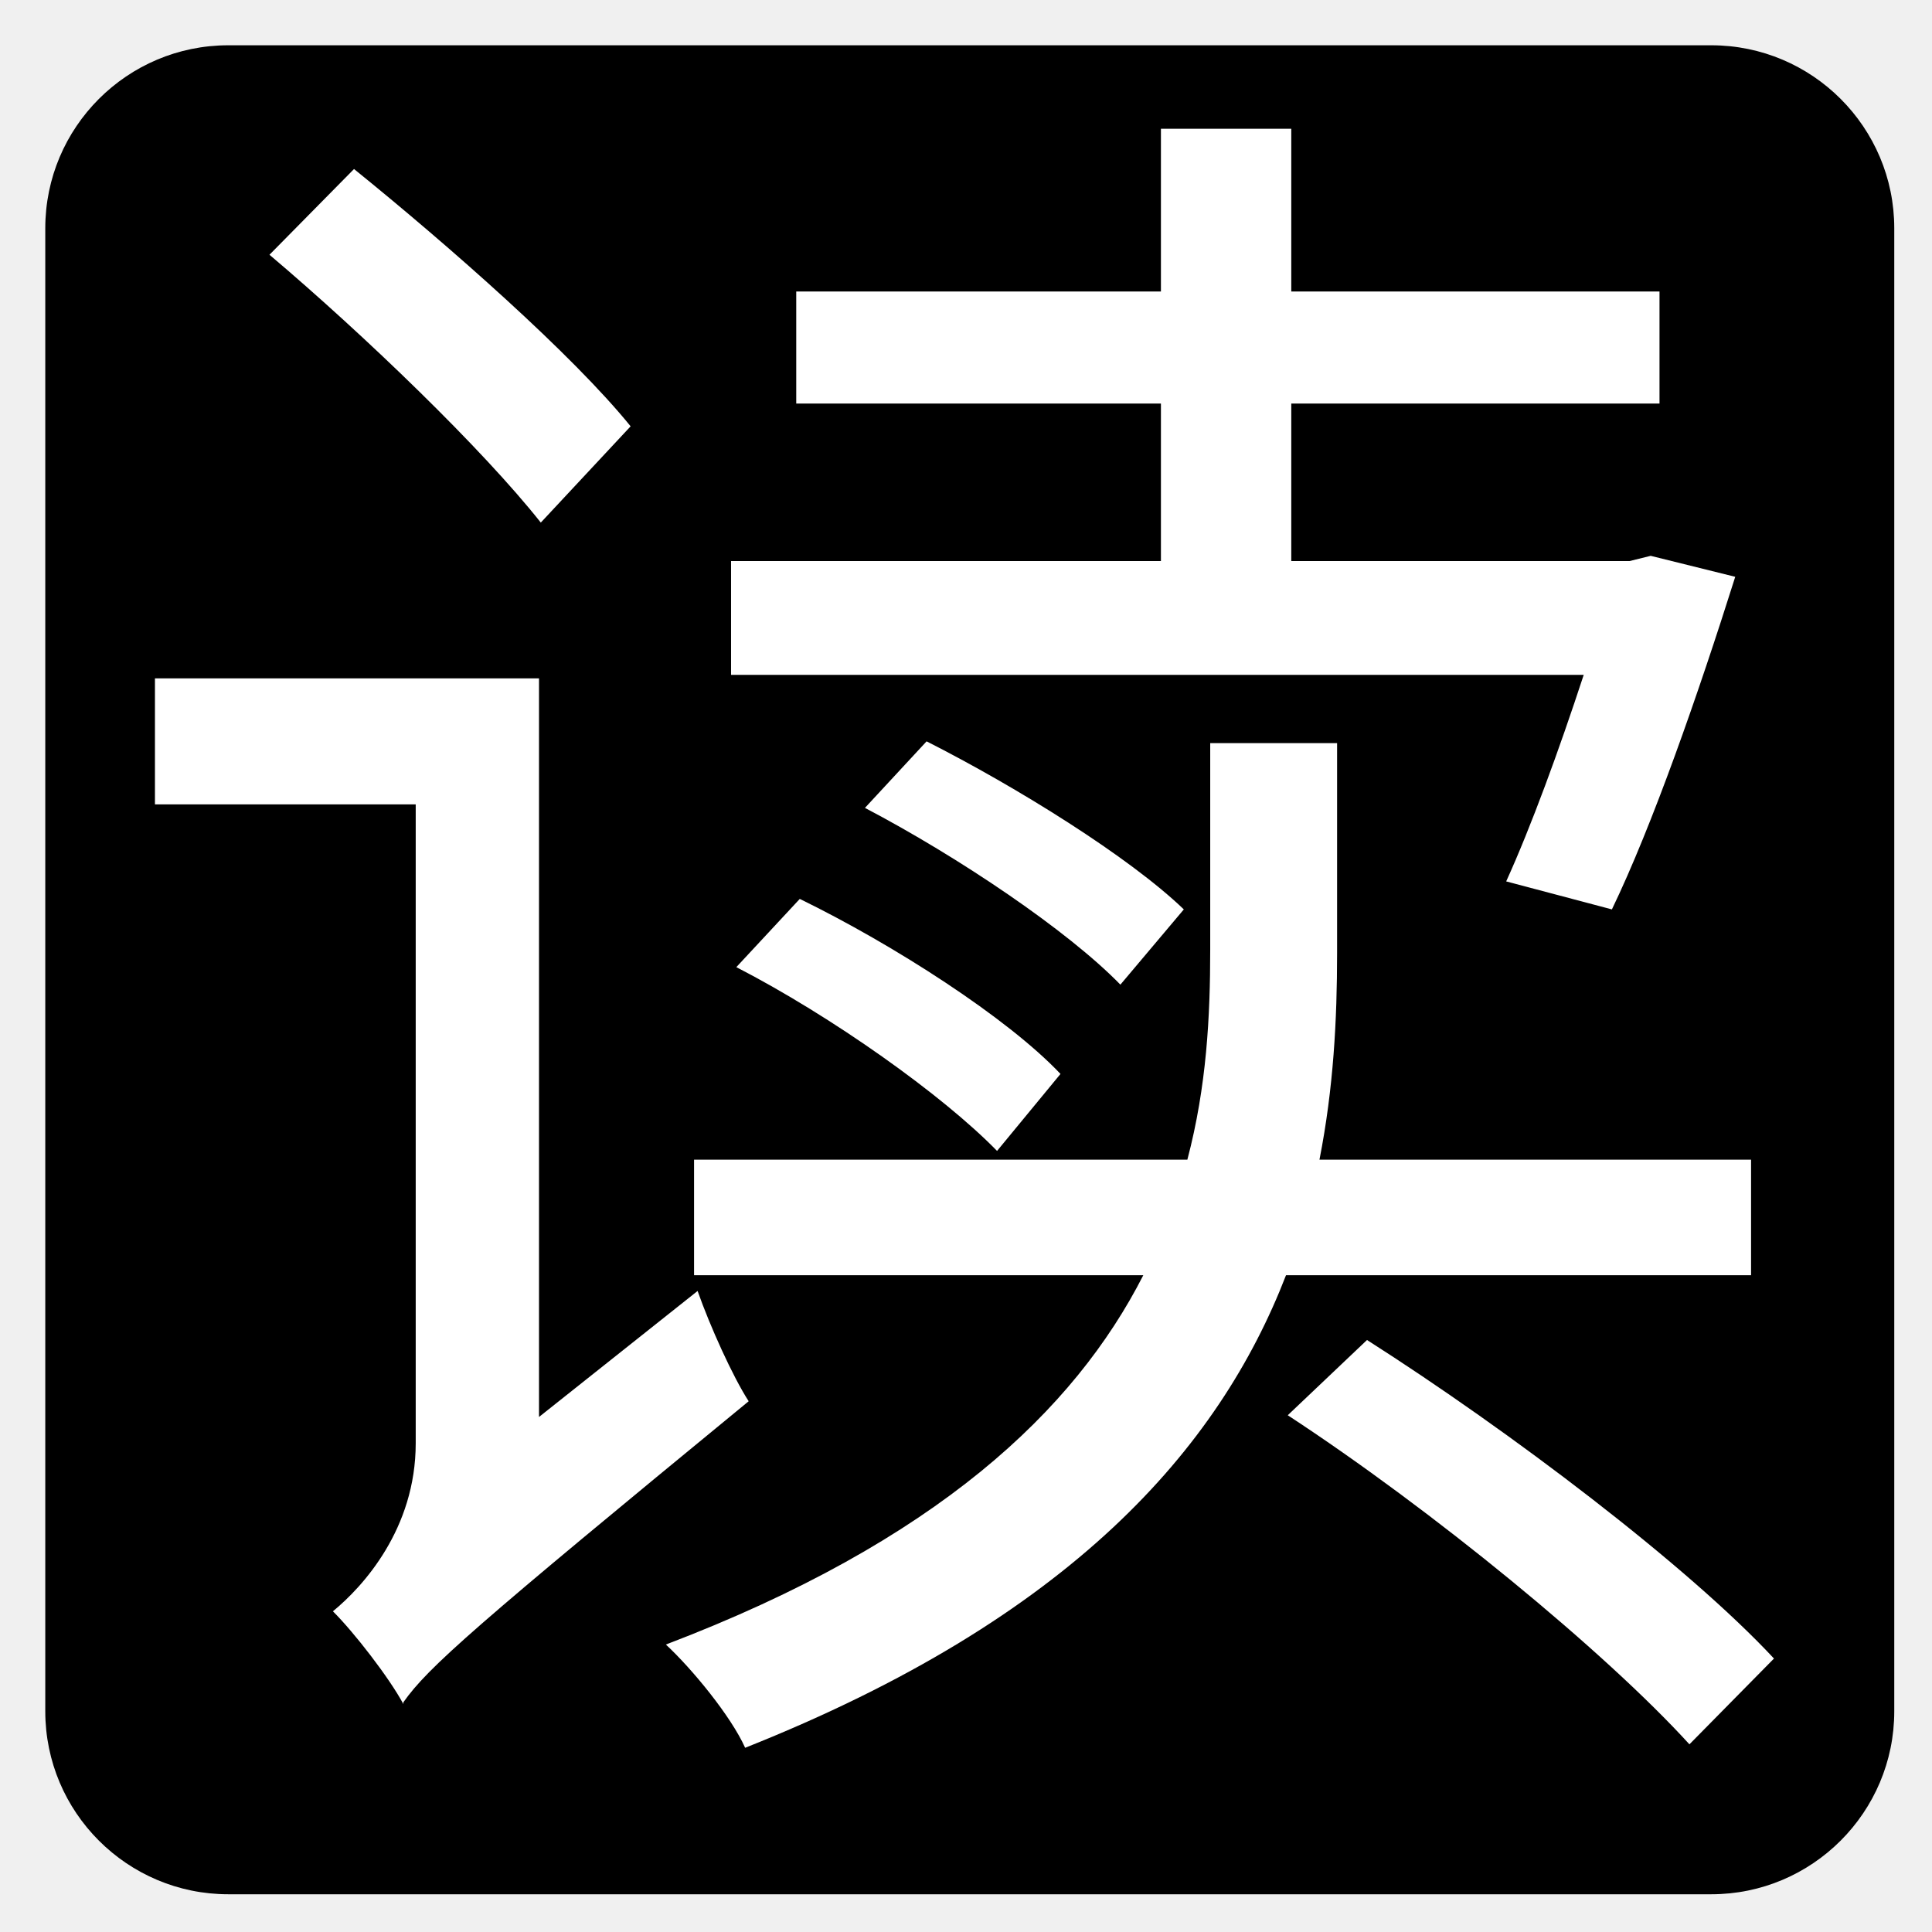
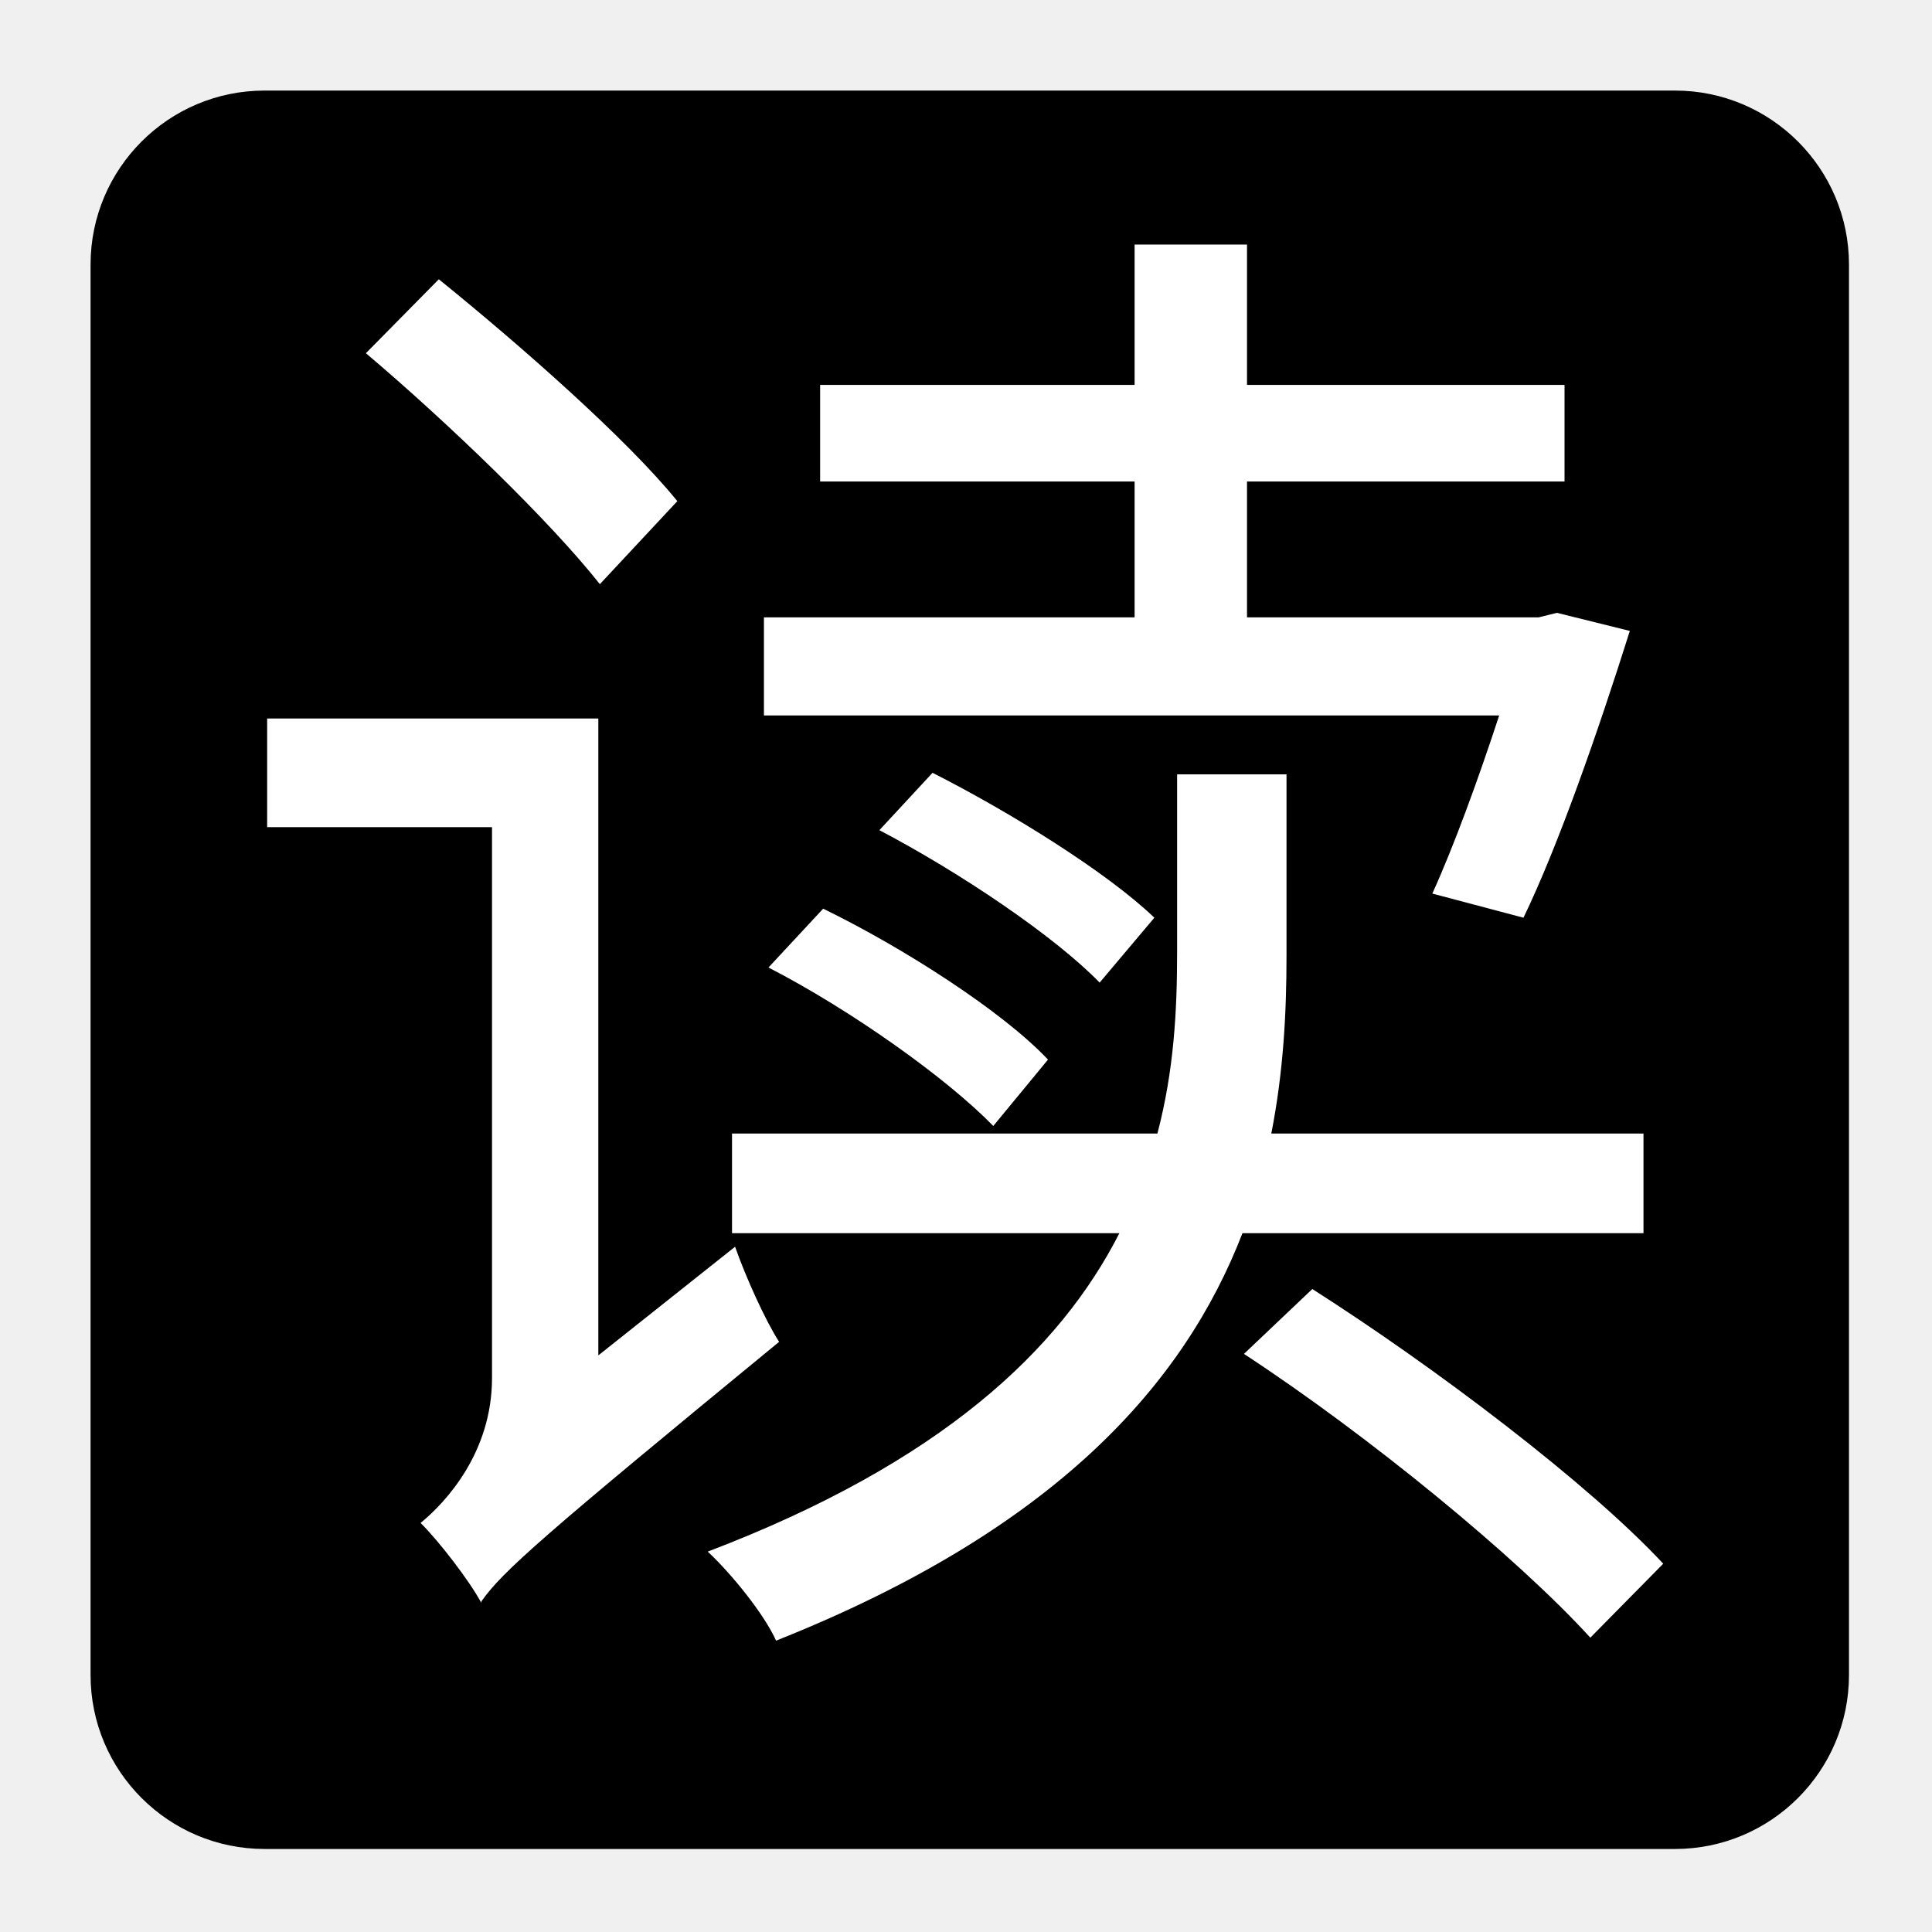
<svg xmlns="http://www.w3.org/2000/svg" width="100%" height="100%" viewBox="0 0 512 512" version="1.1" xml:space="preserve" style="fill-rule:evenodd;clip-rule:evenodd;stroke-linejoin:round;stroke-miterlimit:2;">
  <g id="V1" transform="matrix(1.001957,0,0,1.147982,-643.2564,2.295964)">
    <rect x="642" y="-2" width="511" height="446" style="fill:none;" />
-     <g transform="matrix(0.844634,0,0,0.751472,689.4512,34.75464)">
+     <g transform="matrix(0.803264,0,0,0.714665,699.6902,43.91952)">
      <path d="M537,21.214L537,476.786C537,507.812 511.324,533 479.698,533L15.302,533C-16.324,533 -42,507.812 -42,476.786L-42,21.214C-42,-9.812 -16.324,-35 15.302,-35L479.698,-35C511.324,-35 537,-9.812 537,21.214Z" />
    </g>
-     <g transform="matrix(0.842878,0,0,0.730901,653.3897,55.7694)">
+     <g transform="matrix(0.726814,0,0,0.630256,687.1411,78.64157)">
      <text x="13px" y="426px" style="font-family:'PingFangSC-Regular', 'PingFang SC', sans-serif;font-size:552.834px;fill:white;">读</text>
    </g>
  </g>
</svg>
